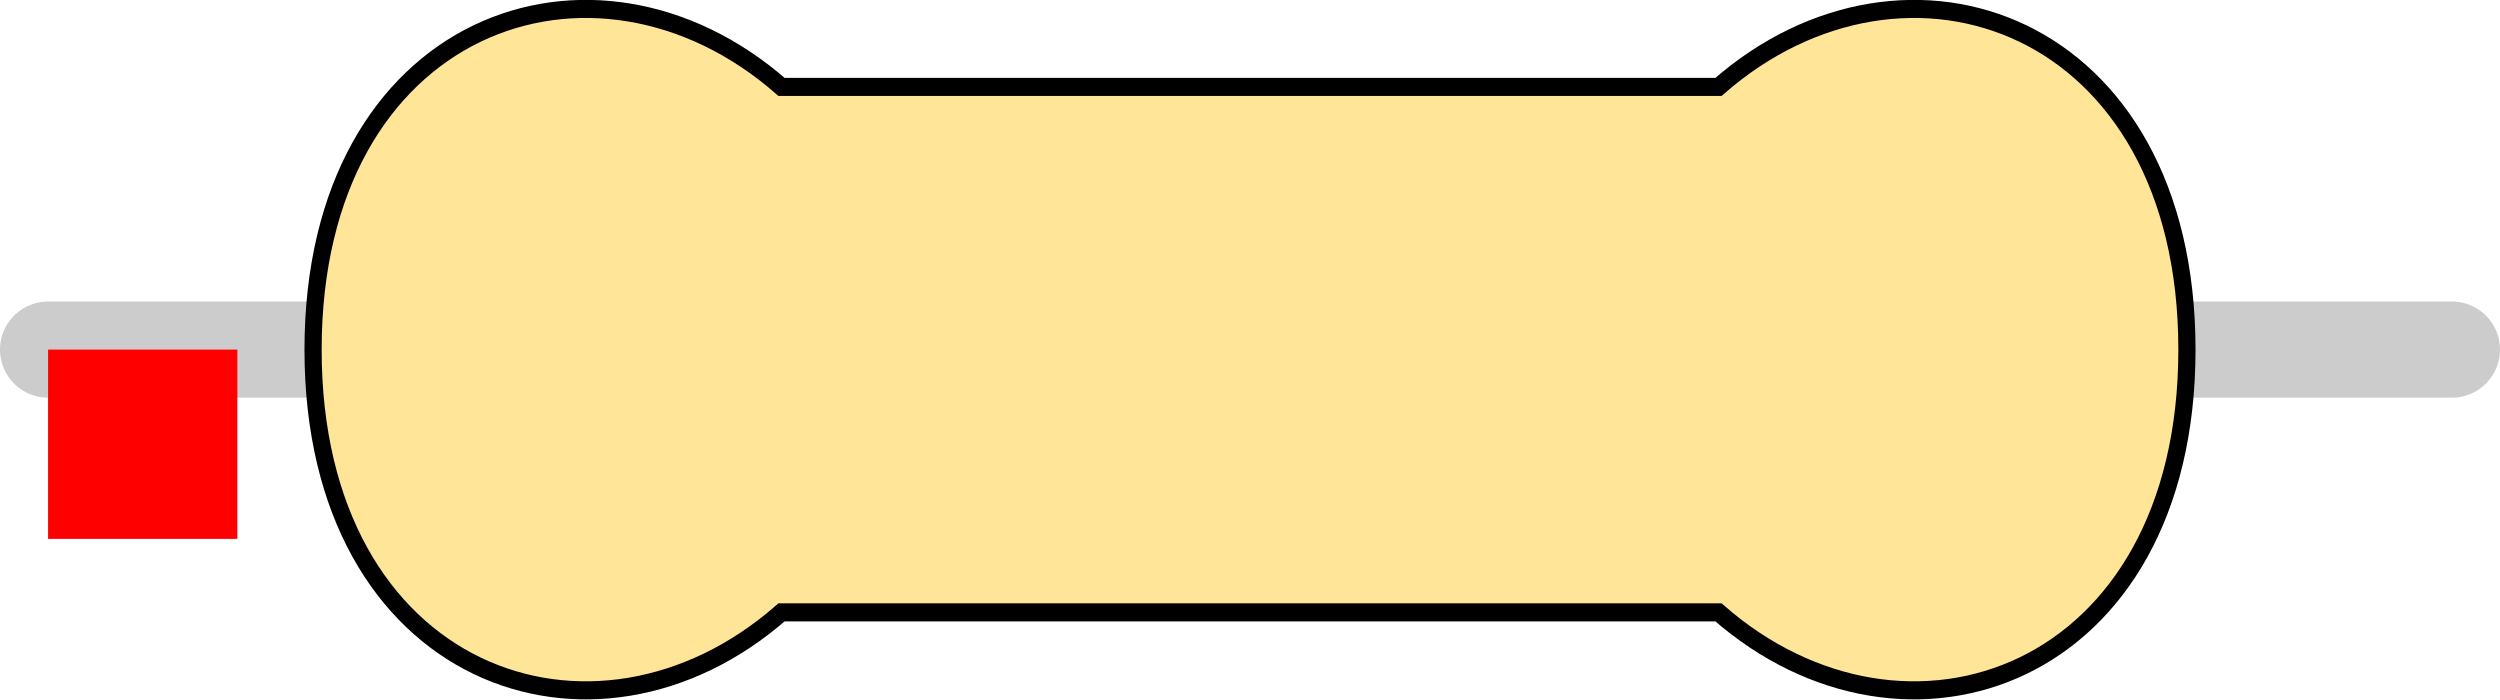
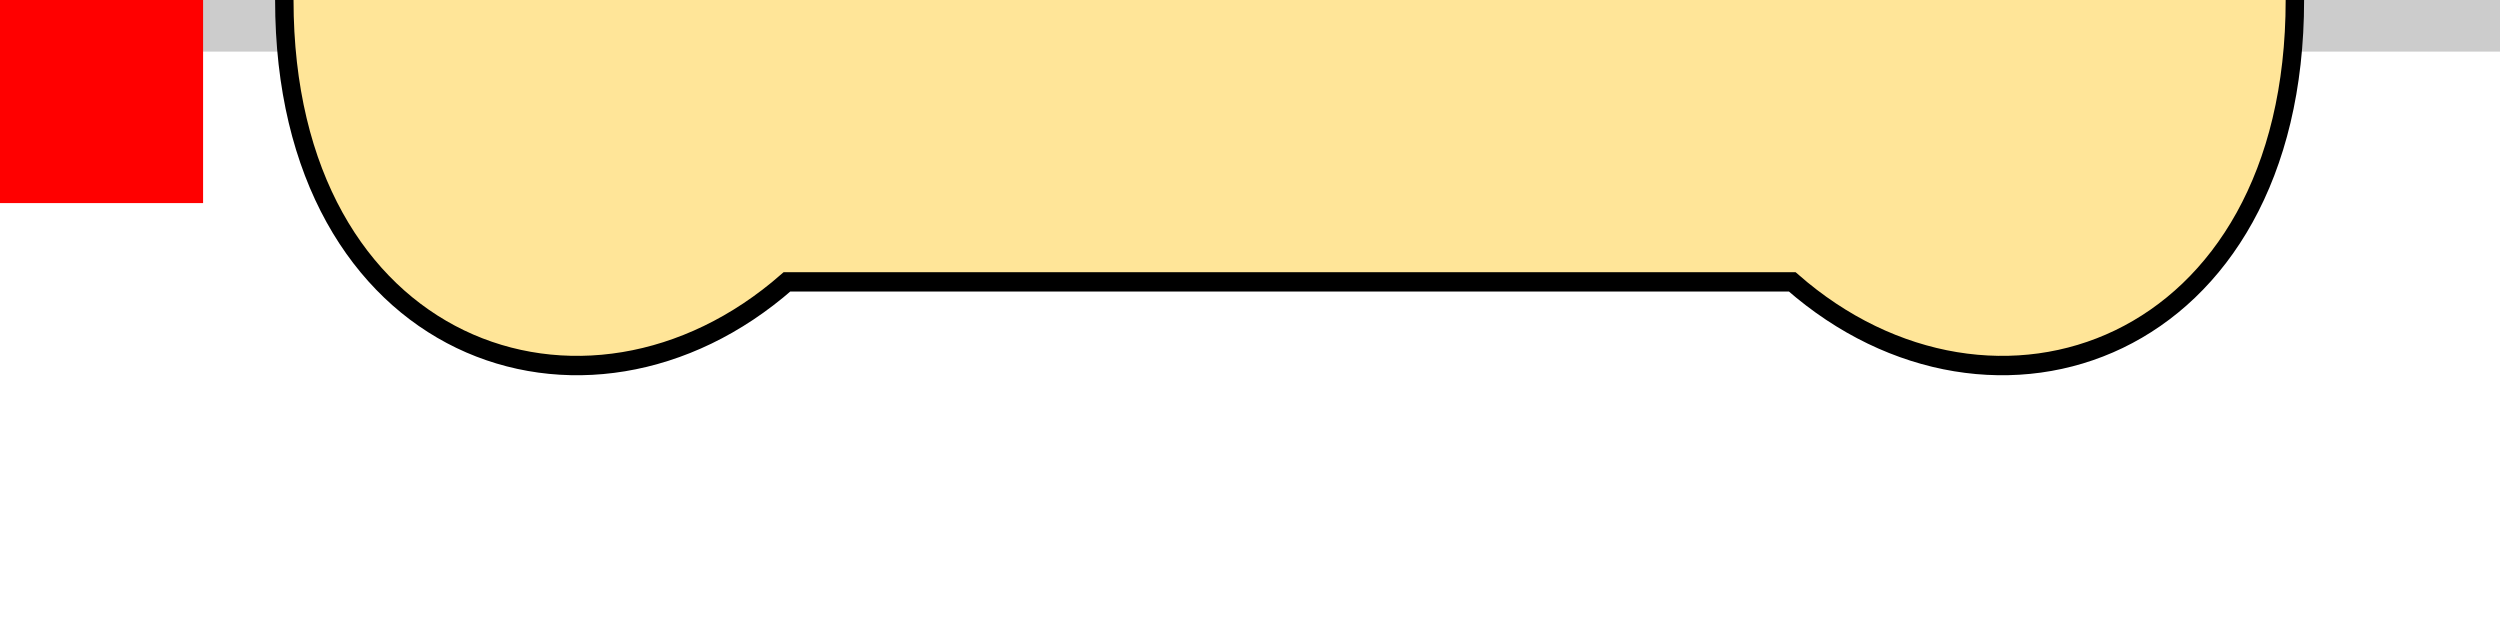
- <svg xmlns="http://www.w3.org/2000/svg" version="1.1" width="13.208mm" height="3.694mm" viewBox="0 0 13.208 3.694" id="svg196">
+ <svg xmlns="http://www.w3.org/2000/svg" version="1.1" width="12.31mm" height="3.05mm" viewBox="0 0 12.31 3.05" id="svg196">
  <defs id="defs200" />
-   <path style="fill:none;stroke:#cccccc;stroke-width:0.508;stroke-linecap:round;stroke-linejoin:miter;stroke-miterlimit:4;stroke-dasharray:none;stroke-opacity:1" d="M 0.254,1.847 H 12.954" id="main_pin" />
-   <g id="res_bean" transform="matrix(1.65,0,0,1.73494,1.654,1.847227)">
+   <path style="fill:none;stroke:#cccccc;stroke-width:0.508;stroke-linecap:round;stroke-linejoin:miter;stroke-miterlimit:4;stroke-dasharray:none;stroke-opacity:1" d="M 0,0 12.7,0" id="main_pin" />
+   <g id="res_bean" transform="translate(1.4, 0) scale(1.65, 1.73494)">
    <path d="M 0,0 C 0,1 0.9,1.3 1.5,0.8 H 3 4.5 C 5.1,1.3 6,1 6,0 6,-1 5.1,-1.3 4.5,-0.8 H 3 1.5 C 0.9,-1.3 0,-1 0,0 Z" style="display:inline;fill:#ffe598;fill-opacity:1;stroke:none;stroke-width:0.09;stroke-linecap:butt;stroke-linejoin:miter;stroke-miterlimit:4;stroke-dasharray:none;stroke-opacity:1;paint-order:stroke fill markers" id="bean_fill" />
-     <rect style="display:none;opacity:1;fill:#000000;fill-opacity:1;stroke:none;stroke-width:0.61;stroke-miterlimit:4;stroke-dasharray:none;stroke-opacity:1" id="res_band1" height="1.6" x="1.65" y="-0.8" width="0.6" />
-     <rect y="-0.8" x="2.35" height="1.6" width="0.6" id="res_band2" style="display:none;opacity:1;fill:#000000;fill-opacity:1;stroke:none;stroke-width:0.61;stroke-miterlimit:4;stroke-dasharray:none;stroke-opacity:1" />
-     <rect y="-0.8" x="3.05" height="1.6" width="0.6" id="res_band3" style="display:none;opacity:1;fill:#000000;fill-opacity:1;stroke:none;stroke-width:0.61;stroke-miterlimit:4;stroke-dasharray:none;stroke-opacity:1" />
-     <rect y="-0.8" x="3.75" height="1.6" width="0.6" id="res_band4" style="display:none;opacity:1;fill:#000000;fill-opacity:1;stroke:none;stroke-width:0.61;stroke-miterlimit:4;stroke-dasharray:none;stroke-opacity:1" />
+     <rect style="display:none;opacity:1;fill:#000000;fill-opacity:1;stroke:none;stroke-width:0.61;stroke-miterlimit:4;stroke-dasharray:none;stroke-opacity:1" id="res_4band1" height="1.6" x="1.65" y="-0.8" width="0.6" />
+     <rect y="-0.8" x="2.35" height="1.6" width="0.6" id="res_4band2" style="display:none;opacity:1;fill:#000000;fill-opacity:1;stroke:none;stroke-width:0.61;stroke-miterlimit:4;stroke-dasharray:none;stroke-opacity:1" />
+     <rect y="-0.8" x="3.05" height="1.6" width="0.6" id="res_4band3" style="display:none;opacity:1;fill:#000000;fill-opacity:1;stroke:none;stroke-width:0.61;stroke-miterlimit:4;stroke-dasharray:none;stroke-opacity:1" />
+     <rect y="-0.8" x="3.75" height="1.6" width="0.6" id="res_4band4" style="display:none;opacity:1;fill:#000000;fill-opacity:1;stroke:none;stroke-width:0.61;stroke-miterlimit:4;stroke-dasharray:none;stroke-opacity:1" />
+     <rect style="display:none;opacity:1;fill:#000000;fill-opacity:1;stroke:none;stroke-width:0.61;stroke-miterlimit:4;stroke-dasharray:none;stroke-opacity:1" id="res_5band1" height="1.6" x="1.65" y="-0.8" width="0.4" />
+     <rect style="display:none;opacity:1;fill:#000000;fill-opacity:1;stroke:none;stroke-width:0.61;stroke-miterlimit:4;stroke-dasharray:none;stroke-opacity:1" id="res_5band2" height="1.6" x="2.225" y="-0.8" width="0.4" />
+     <rect style="display:none;opacity:1;fill:#000000;fill-opacity:1;stroke:none;stroke-width:0.61;stroke-miterlimit:4;stroke-dasharray:none;stroke-opacity:1" id="res_5band3" height="1.6" x="2.8" y="-0.8" width="0.4" />
+     <rect style="display:none;opacity:1;fill:#000000;fill-opacity:1;stroke:none;stroke-width:0.61;stroke-miterlimit:4;stroke-dasharray:none;stroke-opacity:1" id="res_5band4" height="1.6" x="3.375" y="-0.8" width="0.4" />
+     <rect style="display:none;opacity:1;fill:#000000;fill-opacity:1;stroke:none;stroke-width:0.61;stroke-miterlimit:4;stroke-dasharray:none;stroke-opacity:1" id="res_5band5" height="1.6" x="3.95" y="-0.8" width="0.4" />
    <path d="M 0,0 C 0,1 0.9,1.3 1.5,0.8 H 3 4.5 C 5.1,1.3 6,1 6,0 6,-1 5.1,-1.3 4.5,-0.8 H 3 1.5 C 0.9,-1.3 0,-1 0,0 Z" style="display:inline;fill:none;fill-opacity:1;stroke:#000000;stroke-width:0.055;stroke-linecap:butt;stroke-linejoin:miter;stroke-miterlimit:4;stroke-dasharray:none;stroke-opacity:1;paint-order:stroke fill markers" id="bean_outline" />
  </g>
-   <rect id="origin" fill="#ff0000" width="1" height="1" x="0.254" y="1.847" style="stroke-width:1e-06" />
+   <rect id="origin" fill="#ff0000" width="1" height="1" x="0" y="0" style="stroke-width:1e-06" />
</svg>
